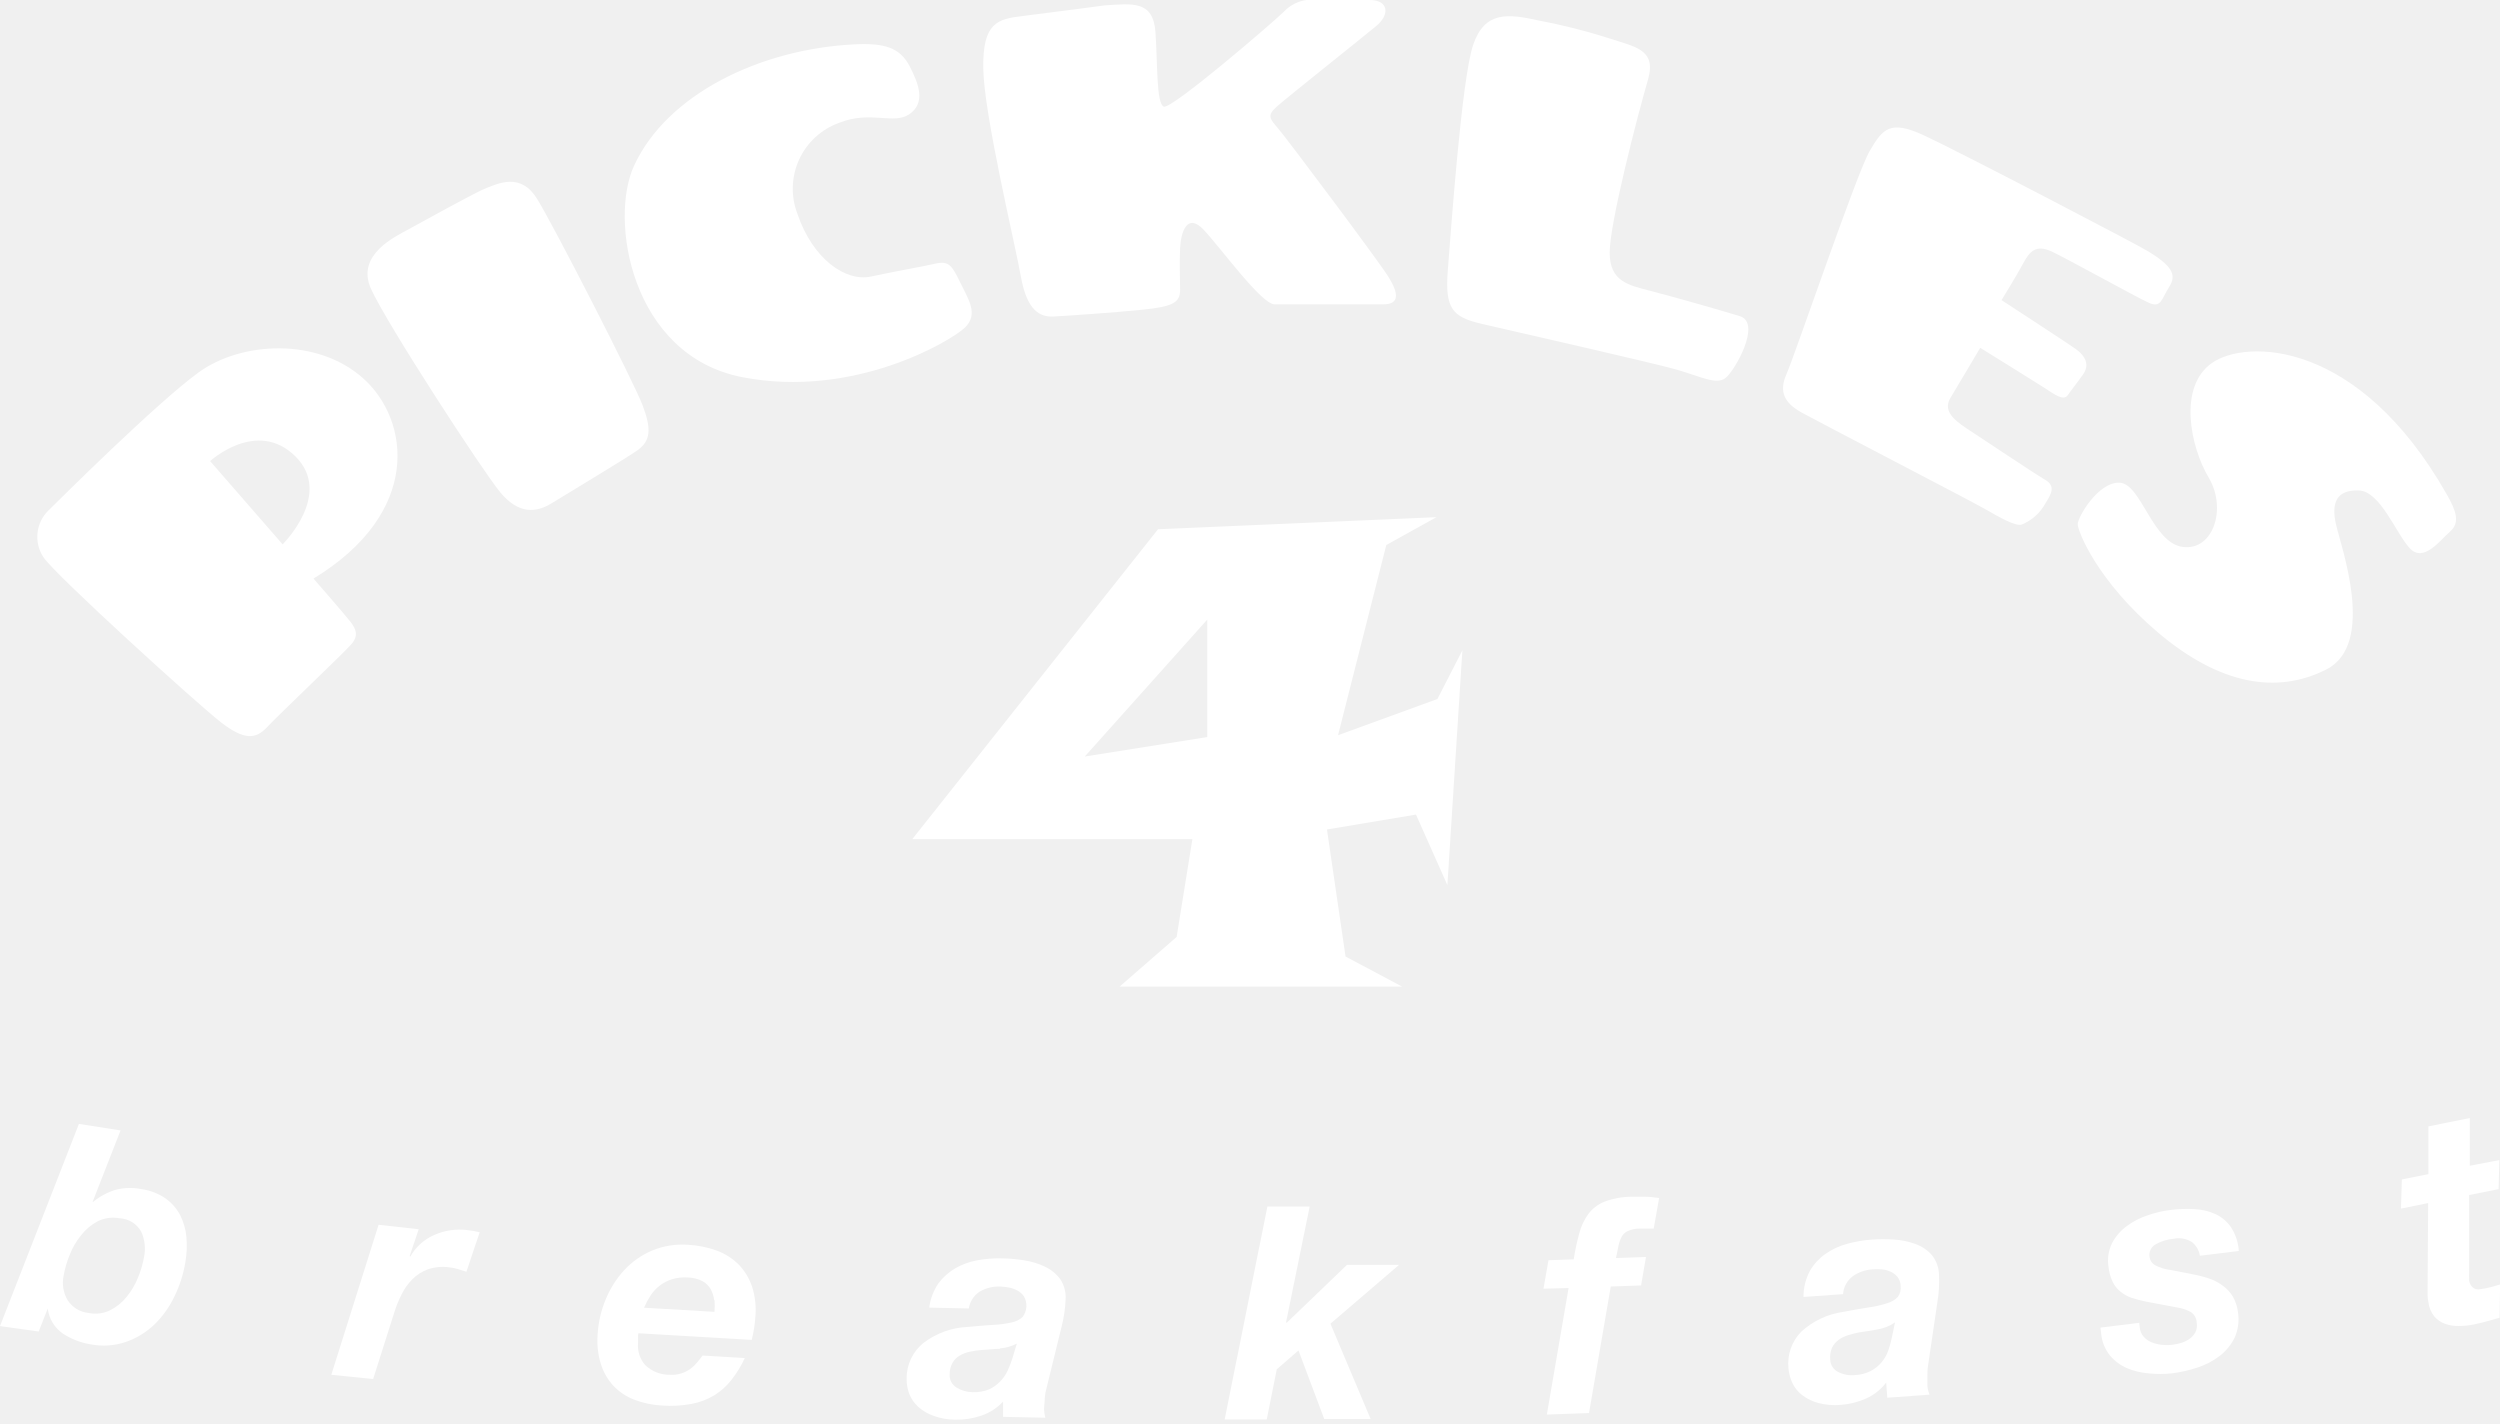
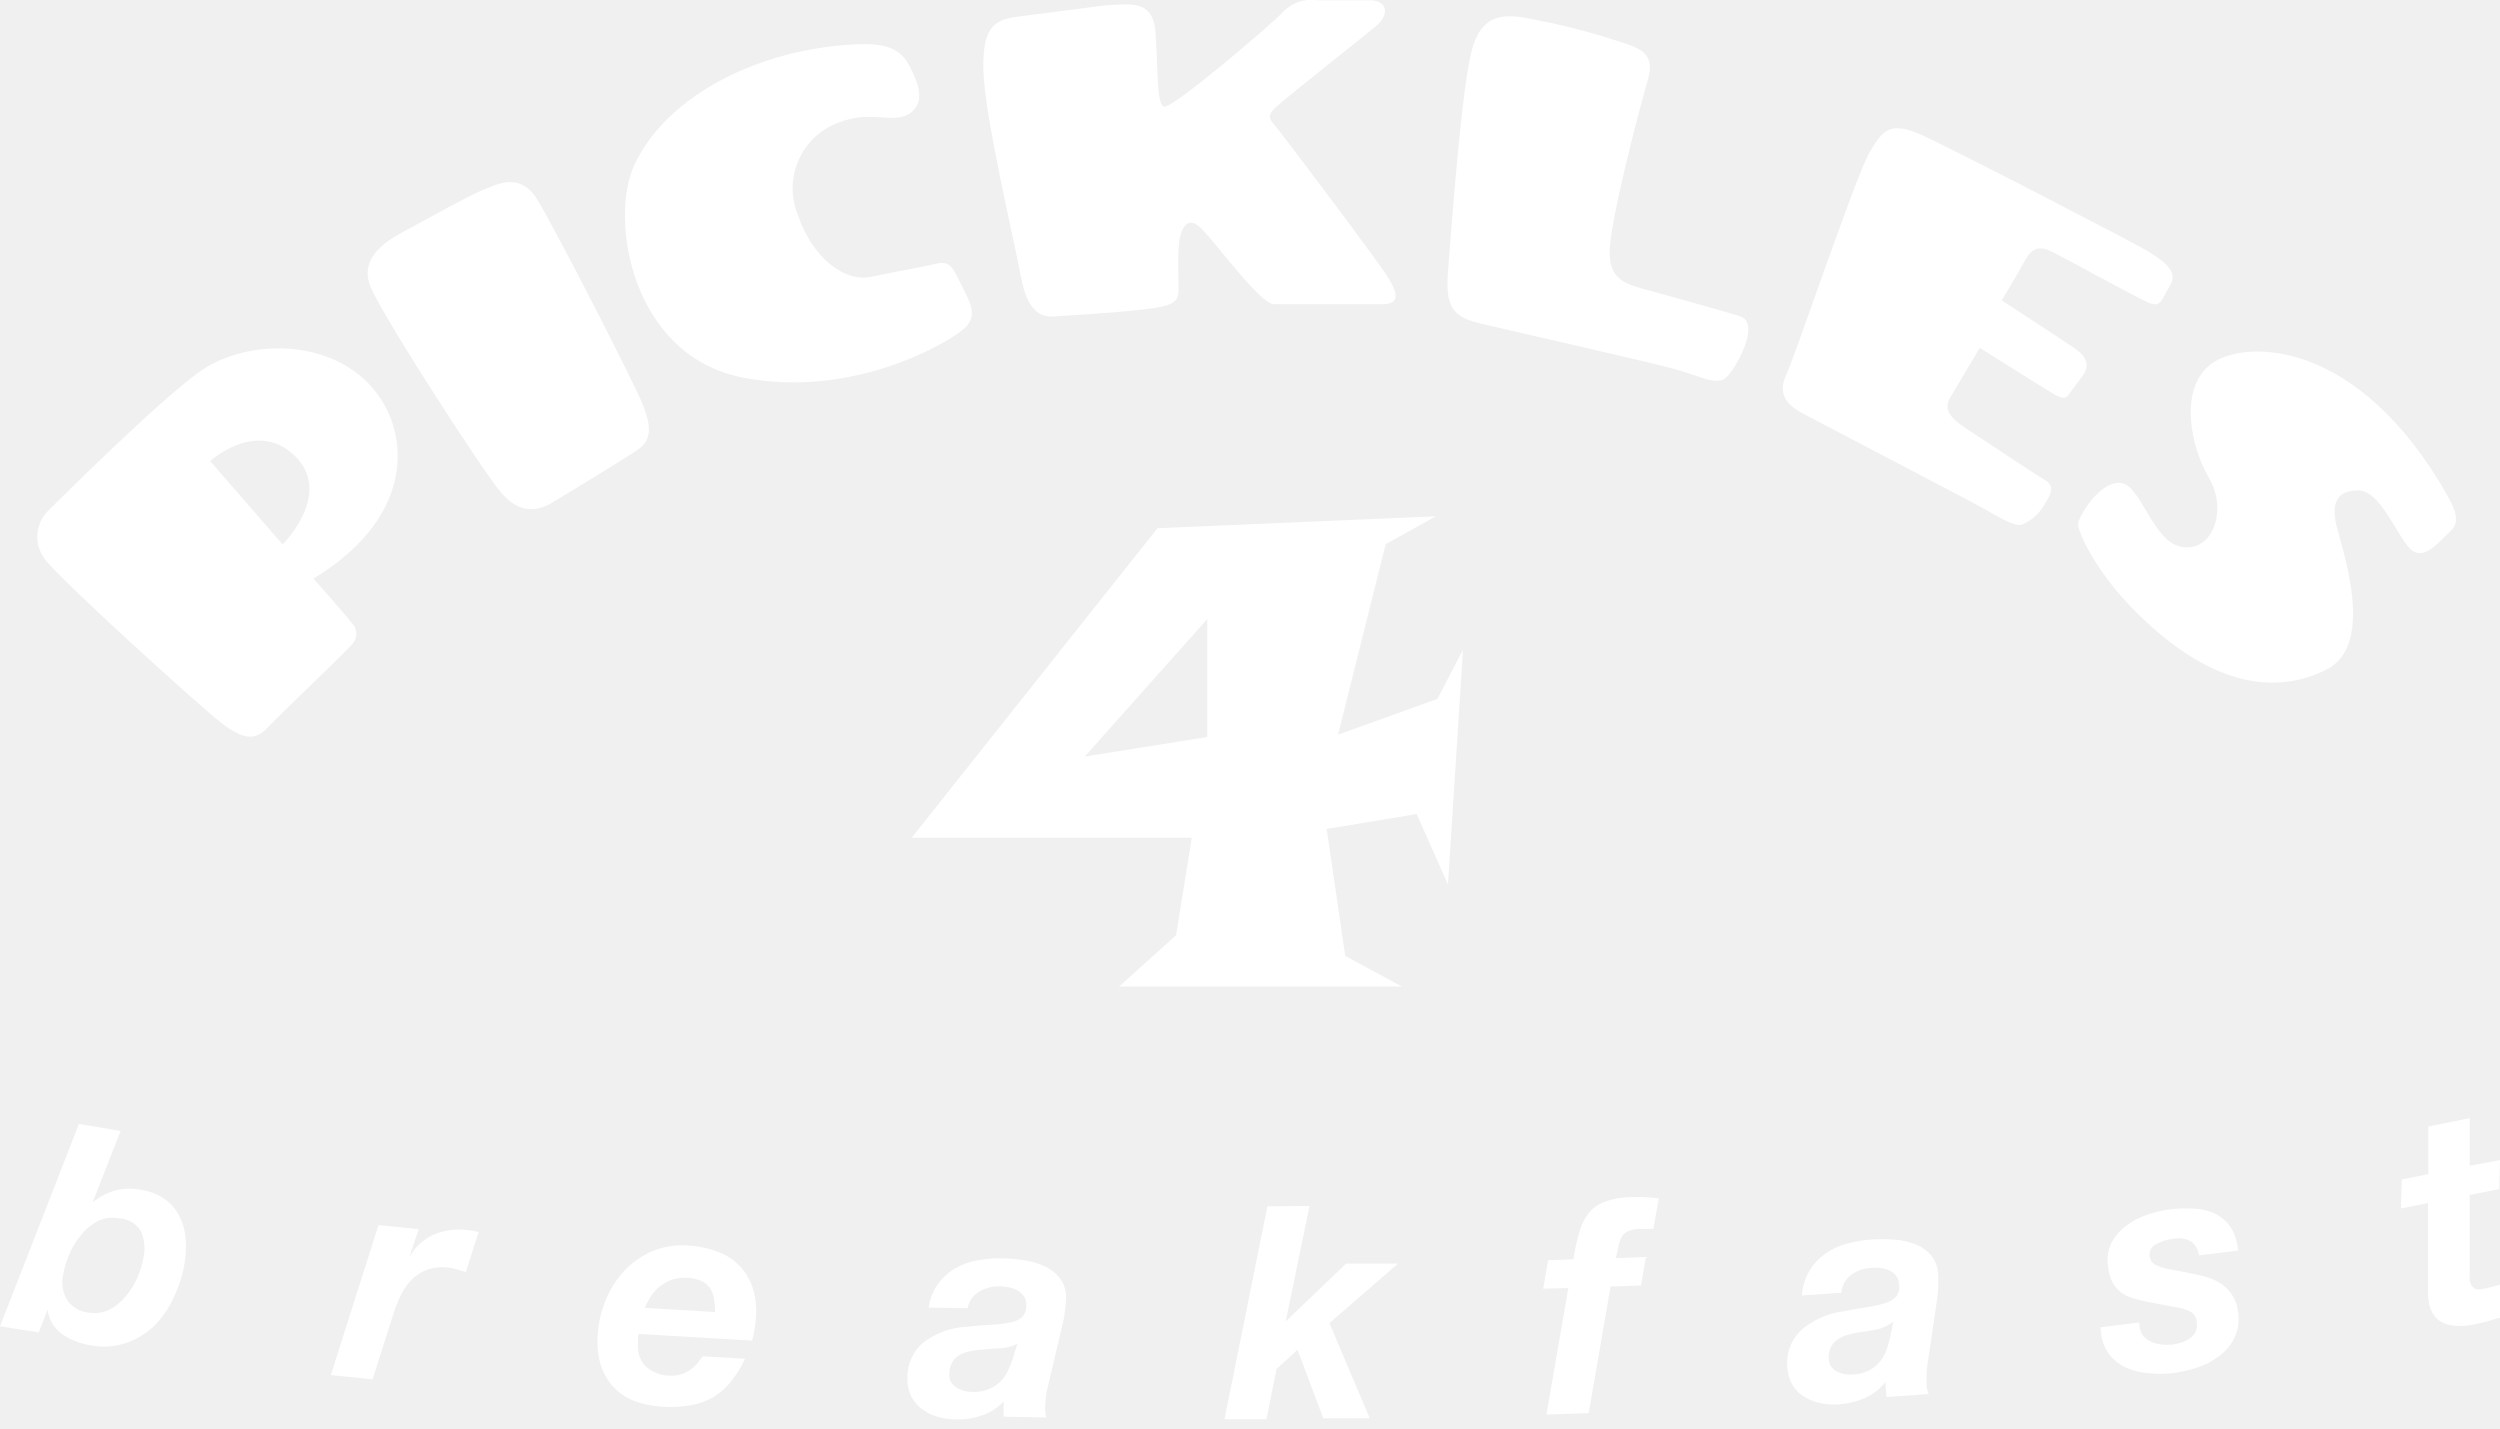
- <svg xmlns="http://www.w3.org/2000/svg" width="230" height="131" viewBox="0 0 230 131">
-   <path d="M28.84,53.23c10-6.08,8.86-14.54,4.62-18.38s-11.28-3.44-15.2-.58S5.57,45.87,4.48,46.94A3.39,3.39,0,0,0,4,51.27c1,1.55,14.22,13.56,16.35,15.2s3.18,1.55,4.24.41,7.11-6.87,7.76-7.64.41-1.35-.08-2S28.84,53.23,28.84,53.23ZM26,50.08l-6.67-7.66s4.29-3.93,7.83-.45S26,50.08,26,50.08Z" fill="#fff" />
-   <path d="M44.31,17.49c1.63-.7,3.6-1.61,5.1.8s8.9,16.85,9.71,19,.76,3.24-.44,4.11c-.93.68-6.48,4-7.93,4.9s-3.06,1-4.72-1S35.51,29.67,34.12,26.55s2.29-4.8,3.4-5.42C39.07,20.27,43.23,18,44.31,17.49Z" fill="#fff" />
-   <path d="M78.6,4.08c2.74-.14,4.19.29,5.08,2s1.47,3.38,0,4.41-3.54-.36-6.48.81a6.44,6.44,0,0,0-3.83,8.39c1.4,4.13,4.42,6.26,6.77,5.75s4.64-.89,5.89-1.18,1.55.15,2.29,1.69,1.76,2.95.44,4.2S78.53,36.69,68.29,34.7,56,20.16,58.36,15.19C61.37,8.72,69.84,4.52,78.6,4.08Z" fill="#fff" />
-   <path d="M101.68.49c2.45-.14,4.41-.49,4.62,2.45s.07,6.59.77,6.87,10-7.71,11-8.69A3.56,3.56,0,0,1,121.23,0H126c1.75,0,1.89,1.33.63,2.38S118.36,9,117.45,9.82s-.63,1.11.14,2,9.25,12.2,10.16,13.67S128.8,28,127.26,28h-10c-1.2,0-5-5.25-6.52-6.86s-2.1.21-2.17,1.68,0,2.66,0,3.85-.71,1.54-3.44,1.82-6.94.56-8.2.63-2.45-.56-3-3.64S90.53,10.58,90.46,6.31s1.34-4.56,3.65-4.84S101.68.49,101.68.49Z" fill="#fff" />
-   <path d="M147.93,3.49c2.42.82,4.5,1,3.69,3.82-1,3.43-3.53,13.25-3.53,15.92s1.71,3,3.75,3.53,6.19,1.7,8.23,2.33-.49,5.07-1.34,5.7-2.25-.14-4.43-.77-15.3-3.6-18-4.23-3.38-1.41-3.1-4.94,1.27-17.61,2.33-20.72,3.17-2.88,6-2.25A54.37,54.37,0,0,1,147.93,3.49Z" fill="#fff" />
-   <path d="M197.68,23.15c2,1.25,2.64,2.06,1.9,3.22s-.74,2-1.9,1.48-7.42-4-8.9-4.7-2.07,0-2.64,1.07-2,3.39-2,3.39,5.69,3.71,6.76,4.45,1.32,1.57.74,2.39-1,1.32-1.4,1.9-1.24-.08-2.14-.66S182.18,32,182.18,32s-2.07,3.5-2.73,4.59.09,1.92,1.49,2.83,6.19,4.13,7.18,4.7.66,1.24.08,2.15a4.36,4.36,0,0,1-2.23,2c-.59.13-1.95-.63-3.35-1.44-1.15-.67-15.29-8-16.86-8.87s-2.14-1.9-1.4-3.55S170.79,16,172,13.91s1.9-2.88,4.95-1.48S196.67,22.52,197.68,23.15Z" fill="#fff" />
-   <path d="M225.13,45.53c.82,1.44,1.22,2.55.29,3.36s-2.44,2.9-3.71,1.56S219,45.18,217,45.12s-2.55,1.08-2.09,3.12,3.71,11-.87,13.34-9.85,1.39-15.47-3.36-7.42-9.35-7.42-10,1.91-3.93,3.88-3.81,3,5.56,5.8,5.91,4.06-3.54,2.37-6.38-2.83-8.34.29-10.54S217,31.16,225.13,45.53Z" fill="#fff" />
-   <path d="M132.24,64.31l-9.14,3.33,4.44-17.5,4.61-2.56-25.61,1.11L83.93,77.2H109.7l-1.45,9L103,90.77h26L123.79,88l-1.71-11.69,8.19-1.37,2.89,6.49,1.38-21.6Zm-21.17,3.5L99.8,69.6,111.07,57Z" fill="#fff" />
-   <path d="M11.09,104l-2.57,6.57h.05a6.1,6.1,0,0,1,2.07-1.11,5.34,5.34,0,0,1,2.38-.06,5.19,5.19,0,0,1,2.22.86,4.49,4.49,0,0,1,1.34,1.54,5.61,5.61,0,0,1,.57,2,8.86,8.86,0,0,1-.1,2.34,11.21,11.21,0,0,1-1,3.13,9,9,0,0,1-1.84,2.58,7.17,7.17,0,0,1-2.61,1.6,6.31,6.31,0,0,1-3.26.23,6.53,6.53,0,0,1-2.57-1,3.3,3.3,0,0,1-1.38-2.29h0l-.83,2.11L0,122,7.26,103.4ZM9,112.35a4.8,4.8,0,0,0-1.53,1.28,6.69,6.69,0,0,0-1.06,1.82,9.37,9.37,0,0,0-.56,1.93,3.14,3.14,0,0,0,.38,2.25,2.59,2.59,0,0,0,1.91,1.16,3.08,3.08,0,0,0,2-.25,4.55,4.55,0,0,0,1.51-1.23,6.63,6.63,0,0,0,1.05-1.78,8.92,8.92,0,0,0,.55-1.88,3.77,3.77,0,0,0-.25-2.32A2.4,2.4,0,0,0,11,112.08,3.23,3.23,0,0,0,9,112.35Z" fill="#fff" />
-   <path d="M38.52,113.09l-.83,2.47.05.06a4.67,4.67,0,0,1,2.2-2,5.8,5.8,0,0,1,3-.46,8,8,0,0,1,1.19.21L42.91,117l-.8-.25a4.64,4.64,0,0,0-.81-.16,4.29,4.29,0,0,0-1.94.19,3.87,3.87,0,0,0-1.41.9,5.21,5.21,0,0,0-1,1.4,10.35,10.35,0,0,0-.68,1.68l-1.94,6.11-3.85-.39,4.35-13.8Z" fill="#fff" />
-   <path d="M58.7,123l0,.22,0,.36a2.7,2.7,0,0,0,.65,2,3.2,3.2,0,0,0,2.31.9,2.81,2.81,0,0,0,1-.12,3,3,0,0,0,.82-.4,3.3,3.3,0,0,0,.64-.6c.19-.22.36-.44.52-.65l3.88.23a10,10,0,0,1-1.22,2,6,6,0,0,1-1.59,1.43,6.22,6.22,0,0,1-2.09.79,10.57,10.57,0,0,1-2.71.15,8.36,8.36,0,0,1-2.56-.54,5.14,5.14,0,0,1-1.92-1.28,5.28,5.28,0,0,1-1.15-2,7.18,7.18,0,0,1-.3-2.7,9.93,9.93,0,0,1,.74-3.24,9.13,9.13,0,0,1,1.71-2.7,7.52,7.52,0,0,1,2.56-1.8,7.27,7.27,0,0,1,3.3-.53,9.17,9.17,0,0,1,2.67.54,5.63,5.63,0,0,1,2,1.28,5.37,5.37,0,0,1,1.22,2,7,7,0,0,1,.32,2.73,12.29,12.29,0,0,1-.34,2.2l-10.42-.61A.75.75,0,0,0,58.7,123Zm7-3.39a2.8,2.8,0,0,0-.31-1,2,2,0,0,0-.75-.74,3.11,3.11,0,0,0-1.36-.34,4,4,0,0,0-1.46.16,3.67,3.67,0,0,0-1.13.59,3.83,3.83,0,0,0-.84.91,8,8,0,0,0-.6,1.12l6.48.38A6.62,6.62,0,0,0,65.74,119.64Z" fill="#fff" />
-   <path d="M86.32,118.09a5.27,5.27,0,0,1,1.57-1.41,6.43,6.43,0,0,1,2-.73,11.17,11.17,0,0,1,2.33-.18,14.14,14.14,0,0,1,2,.18,6.86,6.86,0,0,1,1.91.58,3.77,3.77,0,0,1,1.41,1.15,3,3,0,0,1,.49,1.94,11.69,11.69,0,0,1-.35,2.38l-1.39,5.67a4.29,4.29,0,0,0-.17.94c0,.37-.06.7-.07,1a3.31,3.31,0,0,0,.12.82l-3.89-.08,0-1.4a4.87,4.87,0,0,1-2,1.29,6.91,6.91,0,0,1-2.39.37,6,6,0,0,1-2-.35,4.21,4.21,0,0,1-1.42-.84,3.11,3.11,0,0,1-.82-1.19,3.82,3.82,0,0,1-.24-1.42A4.15,4.15,0,0,1,85,123.52a7.19,7.19,0,0,1,4-1.44c.92-.09,1.71-.15,2.39-.19a9.59,9.59,0,0,0,1.69-.23,2,2,0,0,0,1-.5,1.72,1.72,0,0,0,.12-1.9,1.71,1.71,0,0,0-.6-.53,2.65,2.65,0,0,0-.79-.28,5.94,5.94,0,0,0-.8-.09,3.51,3.51,0,0,0-1.88.47,2.25,2.25,0,0,0-1,1.55l-3.64-.08A5.08,5.08,0,0,1,86.32,118.09Zm5.68,6c-.57,0-1.14.09-1.7.11a7.59,7.59,0,0,0-1.08.16,3,3,0,0,0-.92.35,1.87,1.87,0,0,0-.66.65,2.15,2.15,0,0,0-.27,1.08,1.31,1.31,0,0,0,.62,1.21,2.89,2.89,0,0,0,1.48.43,3.71,3.71,0,0,0,1.53-.26,3.41,3.41,0,0,0,1-.71,3.56,3.56,0,0,0,.7-1,10.68,10.68,0,0,0,.44-1.14l.41-1.36A3.94,3.94,0,0,1,92,124.05Z" fill="#fff" />
-   <path d="M120.49,111l-2.17,10.64.05.06,5.55-5.33,4.79,0-6.31,5.41,3.7,8.77-4.27,0-2.37-6.31-2,1.74-.92,4.61-3.87,0L116.6,111Z" fill="#fff" />
-   <path d="M142,118.56l.46-2.62,2.32-.08a20.94,20.94,0,0,1,.52-2.42,5.19,5.19,0,0,1,.84-1.77,3.5,3.5,0,0,1,1.48-1.12,7.22,7.22,0,0,1,2.47-.45c.42,0,.84,0,1.27,0s.86.06,1.28.12l-.5,2.81-.63,0q-.33,0-.63,0a2.75,2.75,0,0,0-1.12.22,1.24,1.24,0,0,0-.57.54,3,3,0,0,0-.29.83c-.06.32-.14.69-.23,1.12l2.76-.1-.45,2.62-2.79.1-2,11.64-3.88.14,2-11.64Z" fill="#fff" />
-   <path d="M166.52,116.9a5,5,0,0,1,1.42-1.54,6.39,6.39,0,0,1,2-.93,11.49,11.49,0,0,1,2.31-.39,14.76,14.76,0,0,1,2,0,6.76,6.76,0,0,1,1.95.4,3.69,3.69,0,0,1,1.51,1,3,3,0,0,1,.68,1.89,11.59,11.59,0,0,1-.14,2.4l-.85,5.77a5.14,5.14,0,0,0-.08,1c0,.37,0,.7,0,1a3.12,3.12,0,0,0,.19.81l-3.88.28-.1-1.4a4.74,4.74,0,0,1-1.84,1.47,7.07,7.07,0,0,1-2.35.59,6,6,0,0,1-2-.16,4.29,4.29,0,0,1-1.49-.7,3.08,3.08,0,0,1-.93-1.11,3.94,3.94,0,0,1-.38-1.39,4.18,4.18,0,0,1,1.18-3.38,7.23,7.23,0,0,1,3.87-1.82c.9-.17,1.68-.31,2.35-.41a9.73,9.73,0,0,0,1.67-.38,2.22,2.22,0,0,0,1-.59,1.45,1.45,0,0,0,.25-1,1.41,1.41,0,0,0-.31-.86,1.81,1.81,0,0,0-.65-.47,2.41,2.41,0,0,0-.81-.2,4.42,4.42,0,0,0-.81,0,3.52,3.52,0,0,0-1.82.63,2.25,2.25,0,0,0-.9,1.65l-3.64.26A5.1,5.1,0,0,1,166.52,116.9Zm6.2,5.41q-.84.15-1.68.27a8.93,8.93,0,0,0-1,.25,3,3,0,0,0-.89.44,2,2,0,0,0-.6.71,2.2,2.2,0,0,0-.17,1.1,1.3,1.3,0,0,0,.73,1.14,2.74,2.74,0,0,0,1.52.29,3.59,3.59,0,0,0,1.5-.39,3.27,3.27,0,0,0,1-.82,3.52,3.52,0,0,0,.6-1.07,10.18,10.18,0,0,0,.32-1.17l.29-1.4A4,4,0,0,1,172.72,122.31Z" fill="#fff" />
-   <path d="M201.66,114.27a2.29,2.29,0,0,0-1.7-.3,4,4,0,0,0-1.66.52,1.12,1.12,0,0,0-.54,1.16,1,1,0,0,0,.49.74,4.19,4.19,0,0,0,1.45.45l2,.39a11,11,0,0,1,1.53.39,4.44,4.44,0,0,1,1.26.66,3.4,3.4,0,0,1,.93,1,3.85,3.85,0,0,1,.48,1.49,4.17,4.17,0,0,1-.31,2.29,4.76,4.76,0,0,1-1.36,1.67,6.79,6.79,0,0,1-2.05,1.08,12.07,12.07,0,0,1-2.38.54,10,10,0,0,1-2.12,0,6.44,6.44,0,0,1-2-.48,4.26,4.26,0,0,1-1.56-1.16,3.74,3.74,0,0,1-.81-2l-.07-.57,3.57-.44.05.46a1.46,1.46,0,0,0,.35.81,1.93,1.93,0,0,0,.71.51,3.41,3.41,0,0,0,.94.24,4.26,4.26,0,0,0,1,0,5.08,5.08,0,0,0,.86-.19,2.65,2.65,0,0,0,.75-.38,1.79,1.79,0,0,0,.51-.59,1.38,1.38,0,0,0,.12-.83,1.22,1.22,0,0,0-.51-1,3.58,3.58,0,0,0-1.07-.4l-3.08-.58a11.52,11.52,0,0,1-1.36-.36,3.31,3.31,0,0,1-1-.56,2.6,2.6,0,0,1-.72-.91,4.29,4.29,0,0,1-.38-1.38,3.64,3.64,0,0,1,.33-2.17,4.54,4.54,0,0,1,1.34-1.56,6.69,6.69,0,0,1,1.93-1,9.76,9.76,0,0,1,2.08-.49,11.9,11.9,0,0,1,2.22-.08,5.27,5.27,0,0,1,1.95.46,3.5,3.5,0,0,1,1.43,1.22,4.49,4.49,0,0,1,.71,2.17l-3.58.44A2,2,0,0,0,201.66,114.27Z" fill="#fff" />
-   <path d="M229.94,106.73l-.07,2.67-2.71.54,0,7.19a2.8,2.8,0,0,0,0,.41,1.42,1.42,0,0,0,0,.26,1.13,1.13,0,0,0,.24.55.9.9,0,0,0,.37.25.93.93,0,0,0,.44,0l.45-.07a12.18,12.18,0,0,0,1.35-.36l-.05,3.06-1.16.33c-.39.11-.79.2-1.21.29a6.72,6.72,0,0,1-1.35.14,3.52,3.52,0,0,1-1.27-.19,2.33,2.33,0,0,1-1-.67,2.62,2.62,0,0,1-.56-1.34,3.66,3.66,0,0,1-.07-.62c0-.23,0-.48,0-.74l.05-7.75-2.5.51.08-2.68,2.44-.49v-4.39l3.81-.77v4.39Z" fill="#fff" />
+ <svg xmlns="http://www.w3.org/2000/svg" width="210" height="120" viewBox="0 0 210 120">
+   <path d="M26.33,48.6c9.17-5.55,8.1-13.28,4.22-16.78s-10.3-3.14-13.88-.53S5.08,41.88,4.09,42.86a3.09,3.09,0,0,0-.4,4c.89,1.42,13,12.39,14.92,13.88s2.91,1.42,3.88.37,6.49-6.27,7.09-7a1.27,1.27,0,0,0-.08-1.83C29.05,51.66,26.33,48.6,26.33,48.6Zm-2.59-2.87-6.09-7s3.92-3.58,7.14-.41S23.74,45.73,23.74,45.73Z" fill="#fff" />
+   <path d="M40.46,16c1.49-.64,3.28-1.47,4.65.73S53.24,32.08,54,34s.7,3-.4,3.75c-.85.62-5.92,3.69-7.24,4.48s-2.8.89-4.31-.9-9.6-14.28-10.88-17.13,2.09-4.38,3.11-4.95C35.67,18.5,39.47,16.39,40.46,16Z" fill="#fff" />
+   <path d="M71.76,3.73C74.27,3.6,75.6,4,76.4,5.54s1.35,3.09,0,4-3.22-.33-5.91.74A5.88,5.88,0,0,0,67,18c1.28,3.77,4,5.72,6.19,5.25s4.23-.81,5.37-1.08,1.41.13,2.09,1.55,1.61,2.68.4,3.83-9.34,6-18.68,4.16S51.17,18.41,53.28,13.87C56,8,63.77,4.13,71.76,3.73Z" fill="#fff" />
+   <path d="M92.84.45c2.24-.13,4-.45,4.22,2.24s.06,6,.7,6.27,9.15-7,10-7.94a3.27,3.27,0,0,1,2.88-1H115c1.6,0,1.73,1.22.58,2.18s-7.55,6-8.39,6.79-.57,1,.13,1.84,8.45,11.14,9.28,12.48,1,2.24-.45,2.24H107c-1.09,0-4.61-4.8-6-6.27s-1.92.19-2,1.54,0,2.43,0,3.52S98.47,25.72,96,26s-6.33.51-7.49.58-2.24-.52-2.75-3.33S82.66,9.66,82.6,5.76s1.21-4.16,3.33-4.42S92.84.45,92.84.45Z" fill="#fff" />
+   <path d="M135.07,3.19c2.2.75,4.1.92,3.36,3.48-.91,3.13-3.22,12.1-3.22,14.54s1.57,2.71,3.42,3.22,5.66,1.56,7.52,2.13-.45,4.63-1.22,5.21-2.06-.13-4.05-.71-14-3.28-16.41-3.86-3.09-1.29-2.83-4.51,1.16-16.08,2.12-18.91,2.9-2.64,5.47-2.06A50,50,0,0,1,135.07,3.19Z" fill="#fff" />
+   <path d="M180.49,21.14c1.83,1.14,2.41,1.88,1.74,2.94s-.68,1.8-1.74,1.35-6.77-3.61-8.13-4.29-1.88,0-2.41,1-1.81,3.09-1.81,3.09,5.2,3.38,6.18,4.06,1.2,1.43.68,2.19-.91,1.2-1.28,1.73-1.13-.08-2-.6-5.42-3.39-5.42-3.39l-2.49,4.19c-.6,1,.08,1.76,1.36,2.59s5.64,3.76,6.55,4.29.6,1.13.07,2a3.9,3.9,0,0,1-2,1.8c-.54.12-1.78-.57-3.06-1.31-1.05-.61-14-7.35-15.39-8.1s-2-1.73-1.28-3.24,5.87-16.79,7-18.68,1.73-2.63,4.52-1.35S179.57,20.56,180.49,21.14Z" fill="#fff" />
+   <path d="M205.55,41.57c.75,1.32,1.11,2.33.27,3.07s-2.23,2.64-3.39,1.43-2.49-4.82-4.28-4.87-2.33,1-1.91,2.85,3.39,10.06-.79,12.18-9,1.27-14.13-3.07-6.77-8.54-6.77-9.11,1.74-3.59,3.54-3.49,2.7,5.08,5.29,5.4,3.71-3.23,2.17-5.82-2.59-7.62.27-9.63S198.09,28.45,205.55,41.57Z" fill="#fff" />
+   <path d="M120.74,58.71l-8.34,3,4-16,4.21-2.34-23.38,1-20.65,26h23.53l-1.32,8.19L94,82.87h23.77L113,80.3l-1.56-10.67L119,68.38l2.63,5.92,1.26-19.72Zm-19.33,3.2L91.12,63.55,101.41,52Z" fill="#fff" />
+   <path d="M10.13,95l-2.35,6h0a5.52,5.52,0,0,1,1.88-1,4.89,4.89,0,0,1,2.18-.06,4.8,4.8,0,0,1,2,.78,4,4,0,0,1,1.22,1.41,5,5,0,0,1,.53,1.87,8.65,8.65,0,0,1-.09,2.14,10.88,10.88,0,0,1-.91,2.85A8.12,8.12,0,0,1,13,111.33a6.52,6.52,0,0,1-2.38,1.47,5.87,5.87,0,0,1-3,.21,6,6,0,0,1-2.35-.9A3,3,0,0,1,4,110H4l-.75,1.92L0,111.41l6.63-17ZM8.2,102.58a4.36,4.36,0,0,0-1.4,1.17,6.06,6.06,0,0,0-1,1.66,8.94,8.94,0,0,0-.52,1.77,2.85,2.85,0,0,0,.35,2,2.41,2.41,0,0,0,1.74,1.07,2.87,2.87,0,0,0,1.81-.23,4.35,4.35,0,0,0,1.38-1.13,6.22,6.22,0,0,0,1-1.62,8,8,0,0,0,.51-1.72,3.6,3.6,0,0,0-.23-2.12A2.23,2.23,0,0,0,10,102.34,2.83,2.83,0,0,0,8.2,102.58Z" fill="#fff" />
+   <path d="M35.17,103.25l-.76,2.26,0,.06a4.28,4.28,0,0,1,2-1.85,5.27,5.27,0,0,1,2.7-.41,6.88,6.88,0,0,1,1.09.18l-1.07,3.36-.73-.22a3.24,3.24,0,0,0-.74-.15,4,4,0,0,0-1.77.17,3.64,3.64,0,0,0-1.29.82,5.12,5.12,0,0,0-.91,1.28,11,11,0,0,0-.62,1.54l-1.77,5.57-3.51-.35,4-12.6Z" fill="#fff" />
+   <path d="M53.59,112.33v.2l0,.33a2.46,2.46,0,0,0,.59,1.86,3,3,0,0,0,2.11.83,2.56,2.56,0,0,0,.94-.11,2.76,2.76,0,0,0,.75-.37,3,3,0,0,0,.59-.54l.47-.6,3.54.21A8.8,8.8,0,0,1,61.44,116,5.64,5.64,0,0,1,60,117.31a5.74,5.74,0,0,1-1.91.72,9.73,9.73,0,0,1-2.48.13,7.59,7.59,0,0,1-2.33-.48,4.81,4.81,0,0,1-1.75-1.17,4.9,4.9,0,0,1-1.06-1.83,6.87,6.87,0,0,1-.27-2.47,9.06,9.06,0,0,1,.68-3,8,8,0,0,1,1.56-2.46,6.88,6.88,0,0,1,2.33-1.64,6.64,6.64,0,0,1,3-.49,8,8,0,0,1,2.44.5,4.78,4.78,0,0,1,3,3,6.37,6.37,0,0,1,.29,2.49,11,11,0,0,1-.32,2l-9.51-.56C53.61,112.19,53.6,112.27,53.59,112.33ZM60,109.24a2.54,2.54,0,0,0-.28-.91,1.72,1.72,0,0,0-.69-.67,2.91,2.91,0,0,0-1.23-.32,3.78,3.78,0,0,0-1.34.15,3.36,3.36,0,0,0-1,.54,3.57,3.57,0,0,0-.77.83,7.13,7.13,0,0,0-.54,1l5.91.35A5.46,5.46,0,0,0,60,109.24Z" fill="#fff" />
+   <path d="M78.82,107.82a4.6,4.6,0,0,1,1.43-1.28,5.57,5.57,0,0,1,1.86-.67,10,10,0,0,1,2.13-.17,13,13,0,0,1,1.82.17,5.89,5.89,0,0,1,1.74.52,3.44,3.44,0,0,1,1.29,1.06,2.67,2.67,0,0,1,.45,1.77,10.16,10.16,0,0,1-.32,2.17L88,116.57a4.2,4.2,0,0,0-.15.86,7.63,7.63,0,0,0-.06.88,2.49,2.49,0,0,0,.11.76L84.3,119l0-1.28a4.21,4.21,0,0,1-1.8,1.17,6,6,0,0,1-2.18.34,5.55,5.55,0,0,1-1.83-.31,3.93,3.93,0,0,1-1.3-.77,3,3,0,0,1-.75-1.09,3.36,3.36,0,0,1-.22-1.3,3.8,3.8,0,0,1,1.35-3,6.61,6.61,0,0,1,3.67-1.32c.84-.08,1.56-.14,2.18-.17a9.1,9.1,0,0,0,1.54-.21,2,2,0,0,0,.93-.45,1.33,1.33,0,0,0,.32-.93,1.27,1.27,0,0,0-.21-.81,1.73,1.73,0,0,0-.55-.49,2.46,2.46,0,0,0-.72-.25,4.91,4.91,0,0,0-.74-.08,3.2,3.2,0,0,0-1.71.43,2,2,0,0,0-1,1.41L78,109.84A4.61,4.61,0,0,1,78.82,107.82ZM84,113.26c-.52,0-1,.08-1.56.11a6.13,6.13,0,0,0-1,.14,2.54,2.54,0,0,0-.85.32,1.72,1.72,0,0,0-.6.6,1.89,1.89,0,0,0-.25,1,1.2,1.2,0,0,0,.57,1.1,2.49,2.49,0,0,0,1.35.39,3.22,3.22,0,0,0,1.39-.23,3.17,3.17,0,0,0,1-.65,3.12,3.12,0,0,0,.63-.93,8.24,8.24,0,0,0,.4-1l.38-1.24A3.6,3.6,0,0,1,84,113.26Z" fill="#fff" />
+   <path d="M110,101.3,108,111l0,0,5.07-4.86,4.37,0-5.77,5,3.39,8-3.9,0-2.17-5.76L107.23,115l-.85,4.21-3.52,0,3.6-17.88Z" fill="#fff" />
+   <path d="M129.63,108.25l.41-2.39,2.13-.08a18.13,18.13,0,0,1,.47-2.2,4.77,4.77,0,0,1,.76-1.62,3.22,3.22,0,0,1,1.36-1,6.58,6.58,0,0,1,2.25-.4,11.25,11.25,0,0,1,1.16,0,11.57,11.57,0,0,1,1.17.11l-.46,2.56-.58,0a5.51,5.51,0,0,0-.57,0,2.54,2.54,0,0,0-1,.2,1.23,1.23,0,0,0-.52.49,2.43,2.43,0,0,0-.26.76c-.06.3-.13.64-.22,1l2.53-.09-.42,2.39-2.55.09-1.84,10.63-3.55.12,1.84-10.62Z" fill="#fff" />
+   <path d="M152,106.74a4.51,4.51,0,0,1,1.3-1.41,5.54,5.54,0,0,1,1.8-.85,10.24,10.24,0,0,1,2.1-.36,15.88,15.88,0,0,1,1.83,0,6,6,0,0,1,1.78.37,3.31,3.31,0,0,1,1.38.93,2.67,2.67,0,0,1,.62,1.72,10.82,10.82,0,0,1-.12,2.19l-.78,5.27a4.3,4.3,0,0,0-.08.87c0,.34,0,.64,0,.89a2.33,2.33,0,0,0,.18.74l-3.55.25-.09-1.27a4.33,4.33,0,0,1-1.68,1.34,6.61,6.61,0,0,1-2.14.54,5.49,5.49,0,0,1-1.86-.15,3.9,3.9,0,0,1-1.36-.64,2.87,2.87,0,0,1-.85-1,3.37,3.37,0,0,1-.34-1.26,3.8,3.8,0,0,1,1.07-3.09,6.52,6.52,0,0,1,3.53-1.65c.83-.16,1.54-.29,2.16-.38a9.2,9.2,0,0,0,1.51-.35,2,2,0,0,0,.88-.54,1.33,1.33,0,0,0,.23-1,1.3,1.3,0,0,0-.28-.78,1.58,1.58,0,0,0-.59-.43,2.69,2.69,0,0,0-.74-.19,6.34,6.34,0,0,0-.75,0,3.17,3.17,0,0,0-1.66.59,2,2,0,0,0-.82,1.5l-3.32.23A4.51,4.51,0,0,1,152,106.74Zm5.66,4.93c-.51.1-1,.18-1.53.25a7.47,7.47,0,0,0-1,.23,2.85,2.85,0,0,0-.82.4,1.64,1.64,0,0,0-.54.65,1.94,1.94,0,0,0-.15,1,1.2,1.2,0,0,0,.66,1,2.55,2.55,0,0,0,1.39.26,3.31,3.31,0,0,0,1.36-.36,3.13,3.13,0,0,0,.9-.74,3.26,3.26,0,0,0,.55-1,10.87,10.87,0,0,0,.3-1.08l.26-1.27A3.49,3.49,0,0,1,157.7,111.67Z" fill="#fff" />
+   <path d="M184.13,104.33a2.12,2.12,0,0,0-1.56-.27,3.73,3.73,0,0,0-1.52.48,1,1,0,0,0-.48,1,.91.91,0,0,0,.44.68,3.72,3.72,0,0,0,1.33.41l1.83.36a10.45,10.45,0,0,1,1.39.35,4.39,4.39,0,0,1,1.16.6,3.22,3.22,0,0,1,1.28,2.3,3.74,3.74,0,0,1-.28,2.09,4.26,4.26,0,0,1-1.24,1.53,6.18,6.18,0,0,1-1.87,1,11.48,11.48,0,0,1-2.18.49,9.54,9.54,0,0,1-1.93,0,5.71,5.71,0,0,1-1.84-.44,3.82,3.82,0,0,1-1.42-1.06,3.42,3.42,0,0,1-.74-1.84l-.06-.52,3.25-.4.05.42a1.36,1.36,0,0,0,.32.74,1.79,1.79,0,0,0,.65.46,2.94,2.94,0,0,0,.86.23,4.71,4.71,0,0,0,.92,0,4.3,4.3,0,0,0,.79-.18,2.31,2.31,0,0,0,.68-.35,1.68,1.68,0,0,0,.47-.53,1.32,1.32,0,0,0,.1-.76,1.12,1.12,0,0,0-.46-.9,3.36,3.36,0,0,0-1-.36l-2.81-.53a9.56,9.56,0,0,1-1.24-.33,2.94,2.94,0,0,1-.94-.51,2.58,2.58,0,0,1-.66-.83,3.71,3.71,0,0,1-.34-1.27,3.24,3.24,0,0,1,.29-2,4.31,4.31,0,0,1,1.23-1.43,6.27,6.27,0,0,1,1.76-.92,9.85,9.85,0,0,1,1.9-.45,11.59,11.59,0,0,1,2-.07,4.61,4.61,0,0,1,1.78.42,3.41,3.41,0,0,1,1.31,1.11,4.33,4.33,0,0,1,.65,2l-3.28.4A1.88,1.88,0,0,0,184.13,104.33Z" fill="#fff" />
+   <path d="M210,97.45l-.07,2.43-2.48.5,0,6.57a2.28,2.28,0,0,0,0,.37,1.25,1.25,0,0,0,0,.24,1.11,1.11,0,0,0,.22.5.79.79,0,0,0,.34.23.89.89,0,0,0,.4,0l.4-.07a11.84,11.84,0,0,0,1.24-.33l-.05,2.79-1.06.31c-.35.1-.72.18-1.1.26a6.34,6.34,0,0,1-1.23.13,3.36,3.36,0,0,1-1.16-.17,2.12,2.12,0,0,1-.92-.62,2.49,2.49,0,0,1-.51-1.22,4.37,4.37,0,0,1-.06-.56c0-.22,0-.44,0-.68l0-7.08-2.28.46.07-2.43,2.23-.45v-4l3.48-.71v4Z" fill="#fff" />
</svg>
